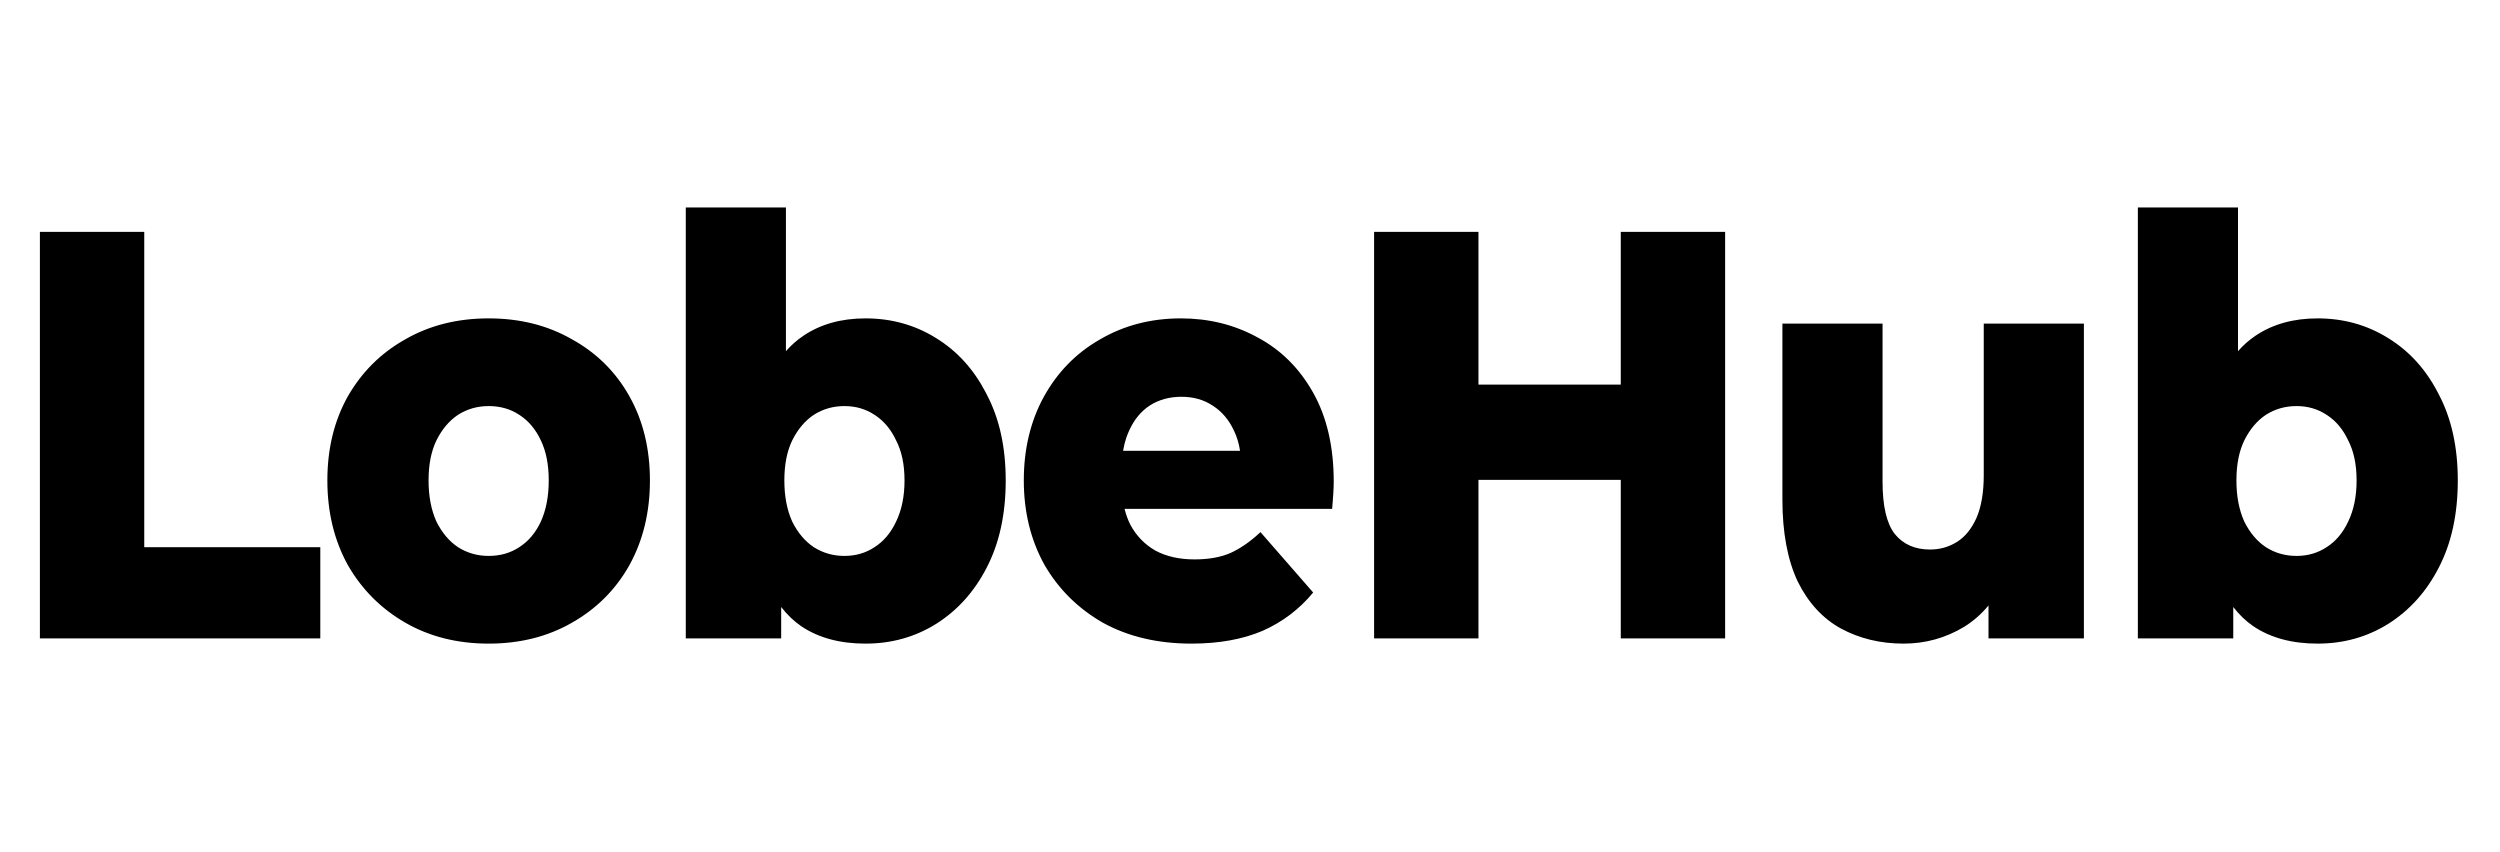
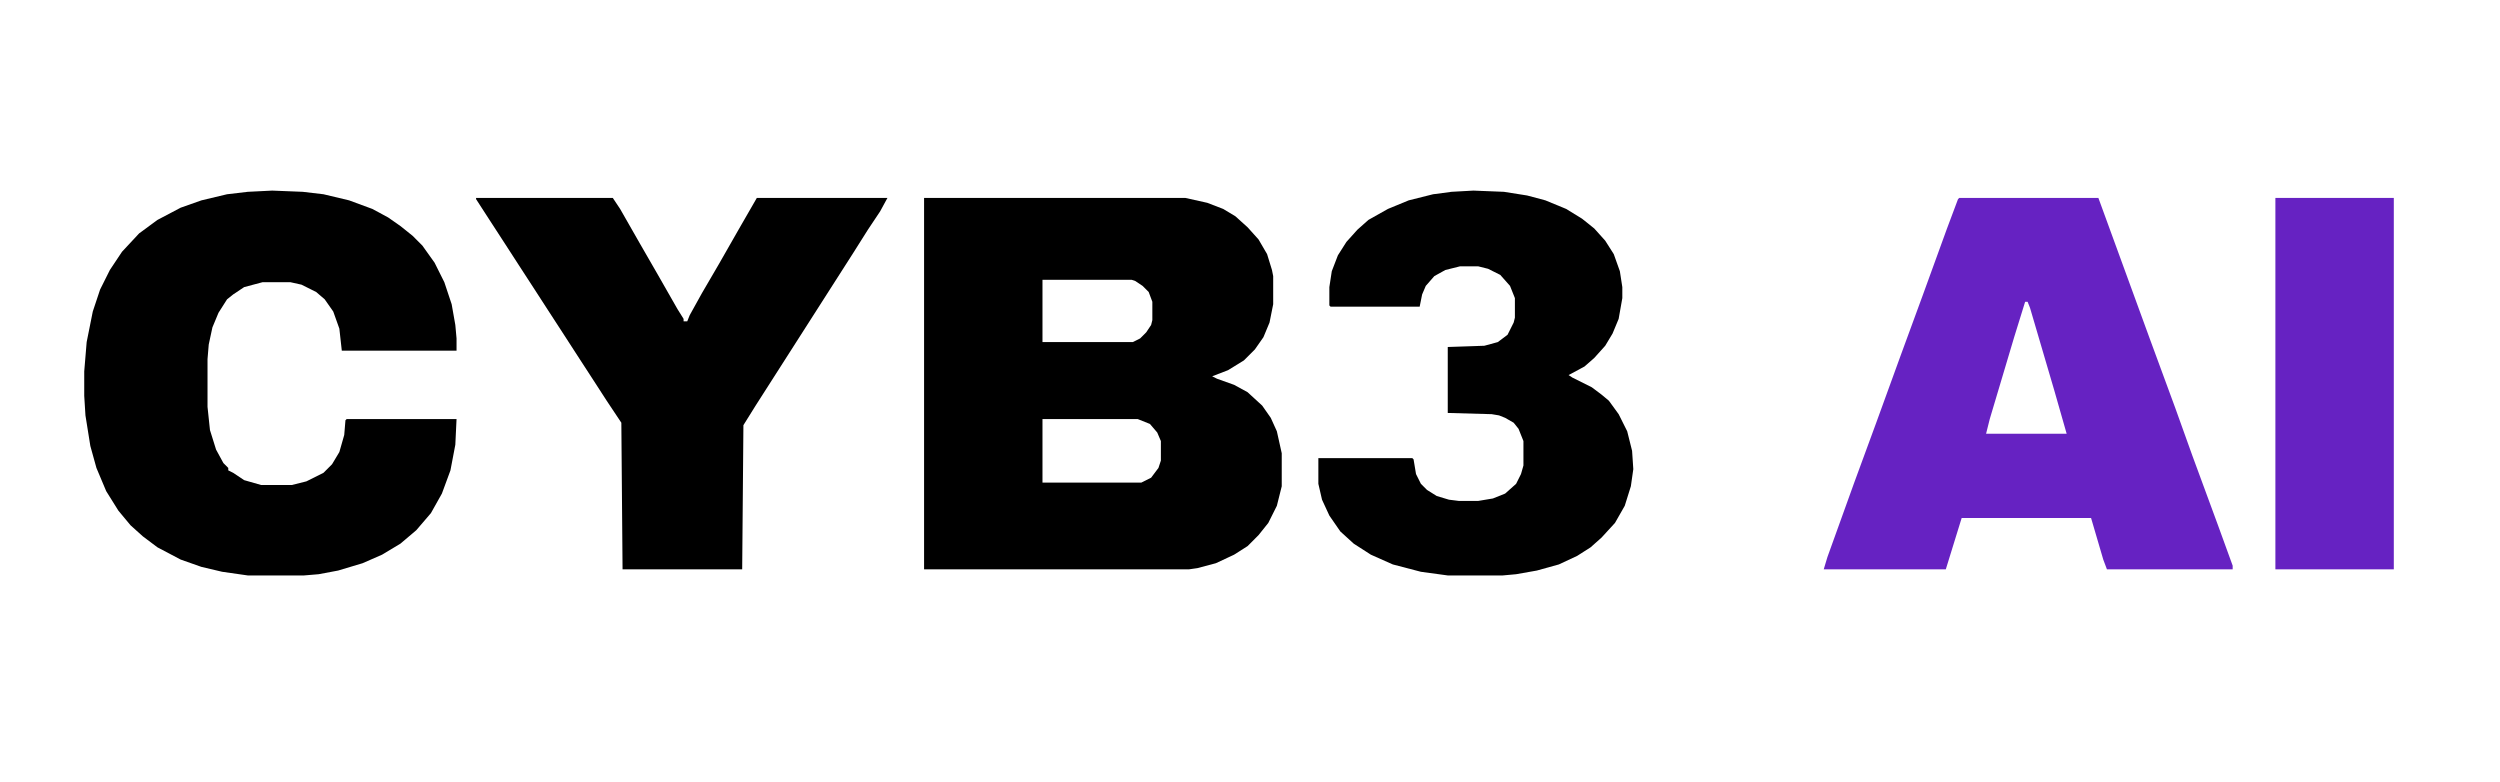
- <svg xmlns="http://www.w3.org/2000/svg" fill="currentColor" fill-rule="evenodd" viewBox="0 0 940 320">
-   <path d="M15 240.035V87.172h39.24V205.75h66.192v34.285H15zM183.731 242c-11.759 0-22.196-2.621-31.313-7.862-9.116-5.241-16.317-12.447-21.601-21.619-5.153-9.317-7.729-19.945-7.729-31.883 0-11.937 2.576-22.492 7.729-31.664 5.164-8.963 12.159-15.98 20.982-21.05l.619-.351c9.117-5.241 19.554-7.861 31.313-7.861s22.196 2.62 31.313 7.861c9.248 5.096 16.449 12.229 21.601 21.401 5.153 9.172 7.729 19.727 7.729 31.664 0 11.938-2.576 22.566-7.729 31.883-5.152 9.172-12.353 16.378-21.601 21.619-9.117 5.241-19.554 7.862-31.313 7.862zm0-32.975c4.36 0 8.191-1.092 11.494-3.275 3.436-2.184 6.144-5.387 8.126-9.609 1.982-4.367 2.973-9.536 2.973-15.505 0-5.968-.991-10.991-2.973-15.067-1.906-4.06-4.483-7.177-7.733-9.352l-.393-.257c-3.303-2.184-7.134-3.276-11.494-3.276-4.228 0-8.059 1.092-11.495 3.276-3.303 2.184-6.011 5.387-8.125 9.609-1.982 4.076-2.973 9.099-2.973 15.067 0 5.969.991 11.138 2.973 15.505 2.114 4.222 4.822 7.425 8.125 9.609 3.436 2.183 7.267 3.275 11.495 3.275zM295.508 78l-.001 54.042a34.071 34.071 0 016.541-5.781c6.474-4.367 14.269-6.551 23.385-6.551 9.777 0 18.629 2.475 26.557 7.424 7.872 4.835 14.105 11.684 18.7 20.546l.325.637c4.756 9.026 7.135 19.799 7.135 32.319 0 12.666-2.379 23.585-7.135 32.757-4.624 9.026-10.966 16.087-19.025 21.182-7.928 4.95-16.78 7.425-26.557 7.425-9.644 0-17.704-2.184-24.178-6.551-2.825-1.946-5.336-4.355-7.532-7.226l.001 11.812h-35.87V78h37.654zm21.998 74.684c-4.228 0-8.059 1.092-11.494 3.276-3.303 2.184-6.012 5.387-8.126 9.609-1.982 4.076-2.972 9.099-2.972 15.067 0 5.969.99 11.138 2.972 15.505 2.114 4.222 4.823 7.425 8.126 9.609 3.435 2.183 7.266 3.275 11.494 3.275s7.994-1.092 11.297-3.275c3.435-2.184 6.143-5.387 8.125-9.609 2.114-4.367 3.171-9.536 3.171-15.505 0-5.968-1.057-10.991-3.171-15.067-1.906-4.06-4.483-7.177-7.732-9.352l-.393-.257c-3.303-2.184-7.069-3.276-11.297-3.276zm105.335 38.653l.084.337a27.857 27.857 0 002.057 5.559c2.246 4.222 5.417 7.498 9.513 9.827 4.096 2.184 8.984 3.276 14.665 3.276 5.285 0 9.777-.801 13.477-2.403 3.579-1.632 7.1-4.025 10.564-7.182l.732-.679 19.818 22.711c-5.153 6.26-11.494 11.064-19.025 14.413-7.531 3.203-16.449 4.804-26.755 4.804-12.683 0-23.782-2.621-33.294-7.862-9.381-5.386-16.713-12.665-21.998-21.837-5.153-9.317-7.729-19.872-7.729-31.665 0-11.792 2.51-22.274 7.53-31.446 5.036-9.105 11.902-16.195 20.596-21.268l.61-.351c8.984-5.241 19.091-7.861 30.322-7.861 10.311 0 19.743 2.286 28.294 6.859l.64.347c8.72 4.659 15.656 11.574 20.809 20.746 5.153 9.172 7.729 20.309 7.729 33.411 0 1.294-.052 2.761-.156 4.4l-.042.623-.17 2.353c-.075 1.01-.151 1.973-.227 2.888h-78.044zm21.365-42.147c-4.492 0-8.456 1.092-11.891 3.276-3.303 2.184-5.879 5.314-7.729 9.39a26.04 26.04 0 00-1.117 2.79 30.164 30.164 0 00-1.121 4.499l-.058.354h43.96l-.015-.106c-.401-2.638-1.122-5.055-2.163-7.252l-.246-.503c-1.776-3.774-4.282-6.742-7.519-8.906l-.409-.266c-3.303-2.184-7.2-3.276-11.692-3.276zm111.695-62.018l-.001 57.432h53.51V87.172h39.24v152.863h-39.24v-59.617H555.9l.001 59.617h-39.24V87.172h39.24zM715.766 242c-8.72 0-16.581-1.893-23.583-5.678-6.87-3.785-12.287-9.681-16.251-17.688-3.832-8.153-5.747-18.417-5.747-30.791v-66.168h37.654v59.398c0 9.172 1.519 15.723 4.558 19.654 3.171 3.931 7.597 5.896 13.278 5.896 3.7 0 7.069-.946 10.108-2.839 3.038-1.892 5.483-4.877 7.332-8.953 1.85-4.222 2.775-9.609 2.775-16.16v-56.996h37.654v118.36h-35.871l.004-12.38c-2.642 3.197-5.682 5.868-9.12 8.012-7.002 4.222-14.599 6.333-22.791 6.333zM841.489 78l-.001 54.041a34.1 34.1 0 016.541-5.78c6.474-4.367 14.269-6.551 23.385-6.551 9.777 0 18.629 2.475 26.556 7.424 7.873 4.835 14.106 11.684 18.701 20.546l.325.637c4.756 9.026 7.134 19.799 7.134 32.319 0 12.666-2.378 23.585-7.134 32.757-4.624 9.026-10.966 16.087-19.026 21.182-7.927 4.95-16.779 7.425-26.556 7.425-9.645 0-17.704-2.184-24.178-6.551-2.825-1.946-5.336-4.354-7.531-7.224v11.81h-35.87V78h37.654zm21.998 74.684c-4.228 0-8.059 1.092-11.495 3.276-3.303 2.184-6.011 5.387-8.125 9.609-1.982 4.076-2.973 9.099-2.973 15.067 0 5.969.991 11.138 2.973 15.505 2.114 4.222 4.822 7.425 8.125 9.609 3.436 2.183 7.267 3.275 11.495 3.275 4.228 0 7.993-1.092 11.296-3.275 3.435-2.184 6.144-5.387 8.126-9.609 2.114-4.367 3.171-9.536 3.171-15.505 0-5.968-1.057-10.991-3.171-15.067-1.906-4.06-4.484-7.177-7.733-9.352l-.393-.257c-3.303-2.184-7.068-3.276-11.296-3.276z" />
+ <svg xmlns="http://www.w3.org/2000/svg" width="940px" height="294px" viewBox="0 0 940 294" version="1.1">
+   <g id="surface1">
+     <path style=" stroke:none;fill-rule:nonzero;fill:rgb(0%,0%,0%);fill-opacity:1;" d="M 347.453 74.418 L 445.672 74.418 L 453.938 76.258 L 459.902 78.555 L 464.492 81.309 L 469.082 85.445 L 473.211 90.039 L 476.426 95.551 L 478.262 101.523 L 478.719 103.82 L 478.719 114.383 L 477.344 121.273 L 475.047 126.789 L 471.836 131.383 L 467.703 135.516 L 461.738 139.191 L 455.773 141.488 L 457.609 142.406 L 464.031 144.703 L 469.082 147.461 L 474.59 152.512 L 477.805 157.105 L 480.098 162.16 L 481.934 170.43 L 481.934 182.832 L 480.098 190.18 L 476.883 196.613 L 473.211 201.207 L 469.082 205.34 L 464.031 208.555 L 457.148 211.773 L 450.266 213.609 L 447.051 214.07 L 347.453 214.07 Z M 391.973 105.195 L 391.973 128.625 L 425.938 128.625 L 428.691 127.246 L 430.984 124.949 L 432.82 122.195 L 433.281 120.355 L 433.281 113.465 L 431.906 109.789 L 429.609 107.492 L 426.855 105.656 L 425.477 105.195 Z M 391.973 157.566 L 391.973 181.453 L 429.148 181.453 L 432.82 179.617 L 435.578 175.941 L 436.492 173.184 L 436.492 165.836 L 435.117 162.617 L 432.363 159.402 L 427.773 157.566 Z M 391.973 157.566 " />
+     <path style=" stroke:none;fill-rule:nonzero;fill:rgb(40%,13.333%,76.078%);fill-opacity:1;" d="M 736.672 74.418 L 788.992 74.418 L 808.273 127.246 L 817.91 153.43 L 824.336 171.348 L 833.977 197.531 L 839.484 212.691 L 839.484 214.07 L 792.207 214.07 L 790.828 210.395 L 786.242 194.773 L 737.586 194.773 L 731.621 214.07 L 685.723 214.07 L 687.102 209.477 L 697.195 181.453 L 705.461 158.945 L 714.641 133.68 L 722.898 111.168 L 732.078 85.902 L 736.211 74.879 Z M 761.453 113.465 L 757.324 126.789 L 748.145 157.566 L 746.766 163.078 L 777.062 163.078 L 772.469 147 L 763.289 115.762 L 762.375 113.465 Z M 761.453 113.465 " />
+     <path style=" stroke:none;fill-rule:nonzero;fill:rgb(0%,0%,0%);fill-opacity:1;" d="M 102.352 71.664 L 113.828 72.121 L 121.633 73.039 L 131.27 75.336 L 139.992 78.555 L 145.957 81.77 L 150.547 84.984 L 155.137 88.66 L 158.809 92.336 L 163.398 98.766 L 167.07 106.117 L 169.824 114.383 L 171.203 122.195 L 171.66 127.246 L 171.66 131.84 L 128.516 131.84 L 127.598 123.57 L 125.305 117.141 L 122.09 112.547 L 118.875 109.789 L 113.367 107.035 L 109.238 106.117 L 98.68 106.117 L 91.797 107.953 L 87.664 110.711 L 85.371 112.547 L 82.156 117.602 L 79.863 123.113 L 78.484 129.543 L 78.027 135.055 L 78.027 152.973 L 78.945 161.699 L 81.242 169.051 L 83.992 174.102 L 85.828 175.941 L 85.828 176.859 L 87.664 177.777 L 91.797 180.535 L 98.223 182.371 L 109.695 182.371 L 115.203 180.992 L 121.633 177.777 L 124.844 174.562 L 127.598 169.969 L 129.434 163.539 L 129.891 158.023 L 130.352 157.566 L 171.66 157.566 L 171.203 167.211 L 169.367 176.859 L 166.152 185.586 L 162.023 192.938 L 156.516 199.367 L 150.547 204.422 L 143.664 208.555 L 136.32 211.773 L 127.141 214.527 L 119.797 215.906 L 114.289 216.367 L 93.172 216.367 L 83.535 214.988 L 75.734 213.148 L 67.93 210.395 L 59.211 205.801 L 53.703 201.664 L 49.109 197.531 L 44.523 192.02 L 39.93 184.668 L 36.258 175.941 L 33.965 167.672 L 32.129 156.188 L 31.672 148.836 L 31.672 139.648 L 32.586 128.625 L 34.883 117.141 L 37.637 108.871 L 41.309 101.523 L 45.898 94.633 L 52.324 87.742 L 59.211 82.688 L 67.93 78.094 L 75.734 75.336 L 85.371 73.039 L 93.172 72.121 Z M 102.352 71.664 " />
+     <path style=" stroke:none;fill-rule:nonzero;fill:rgb(0%,0%,0%);fill-opacity:1;" d="M 553.992 71.664 L 565.469 72.121 L 574.188 73.5 L 581.074 75.336 L 588.875 78.555 L 594.844 82.227 L 599.434 85.902 L 603.562 90.496 L 606.777 95.551 L 609.07 101.98 L 609.992 107.953 L 609.992 112.086 L 608.613 119.898 L 606.32 125.41 L 603.562 130.004 L 599.434 134.598 L 595.762 137.812 L 589.797 141.027 L 591.172 141.945 L 598.516 145.621 L 602.188 148.379 L 604.941 150.676 L 608.613 155.727 L 611.828 162.16 L 613.664 169.508 L 614.121 176.398 L 613.203 182.832 L 610.906 190.18 L 607.234 196.613 L 602.188 202.125 L 598.055 205.801 L 593.008 209.016 L 586.125 212.23 L 577.859 214.527 L 570.059 215.906 L 565.008 216.367 L 544.355 216.367 L 534.258 214.988 L 523.703 212.23 L 515.438 208.555 L 509.016 204.422 L 503.965 199.828 L 499.836 193.855 L 497.078 187.883 L 495.703 181.914 L 495.703 172.266 L 531.047 172.266 L 531.504 172.727 L 532.422 178.238 L 534.258 181.914 L 536.555 184.211 L 540.227 186.508 L 544.812 187.883 L 548.484 188.344 L 555.828 188.344 L 561.336 187.426 L 565.93 185.586 L 570.059 181.914 L 571.895 178.238 L 572.812 175.023 L 572.812 165.836 L 570.977 161.242 L 569.141 158.945 L 565.93 157.105 L 563.633 156.188 L 560.879 155.727 L 544.355 155.27 L 544.355 130.461 L 558.125 130.004 L 563.172 128.625 L 566.844 125.867 L 569.141 121.273 L 569.602 119.438 L 569.602 112.086 L 567.766 107.492 L 564.094 103.359 L 559.5 101.062 L 555.828 100.145 L 548.945 100.145 L 543.438 101.523 L 539.305 103.82 L 536.094 107.492 L 534.719 110.711 L 533.797 115.305 L 500.293 115.305 L 499.836 114.844 L 499.836 107.953 L 500.75 101.98 L 503.047 96.008 L 506.258 90.957 L 510.391 86.363 L 514.523 82.688 L 521.867 78.555 L 529.668 75.336 L 538.848 73.039 L 545.734 72.121 Z M 553.992 71.664 " />
+     <path style=" stroke:none;fill-rule:nonzero;fill:rgb(0%,0%,0%);fill-opacity:1;" d="M 179.004 74.418 L 230.41 74.418 L 233.164 78.555 L 240.508 91.414 L 247.391 103.359 L 254.734 116.223 L 257.031 119.898 L 257.031 120.816 L 258.406 120.816 L 259.328 118.52 L 263.914 110.25 L 270.344 99.227 L 277.688 86.363 L 284.57 74.418 L 333.68 74.418 L 330.93 79.473 L 326.336 86.363 L 320.828 95.09 L 284.109 152.512 L 279.523 159.863 L 279.062 214.07 L 234.082 214.07 L 233.625 158.945 L 228.117 150.676 L 223.066 142.867 L 217.102 133.68 L 212.051 125.867 L 206.086 116.68 L 201.035 108.871 L 195.07 99.684 L 190.02 91.875 L 184.055 82.688 L 179.004 74.879 Z M 179.004 74.418 " />
+     <path style=" stroke:none;fill-rule:nonzero;fill:rgb(40%,13.333%,76.078%);fill-opacity:1;" d="M 855.547 74.418 L 900.07 74.418 L 900.07 214.07 L 855.547 214.07 Z M 855.547 74.418 " />
+   </g>
</svg>
